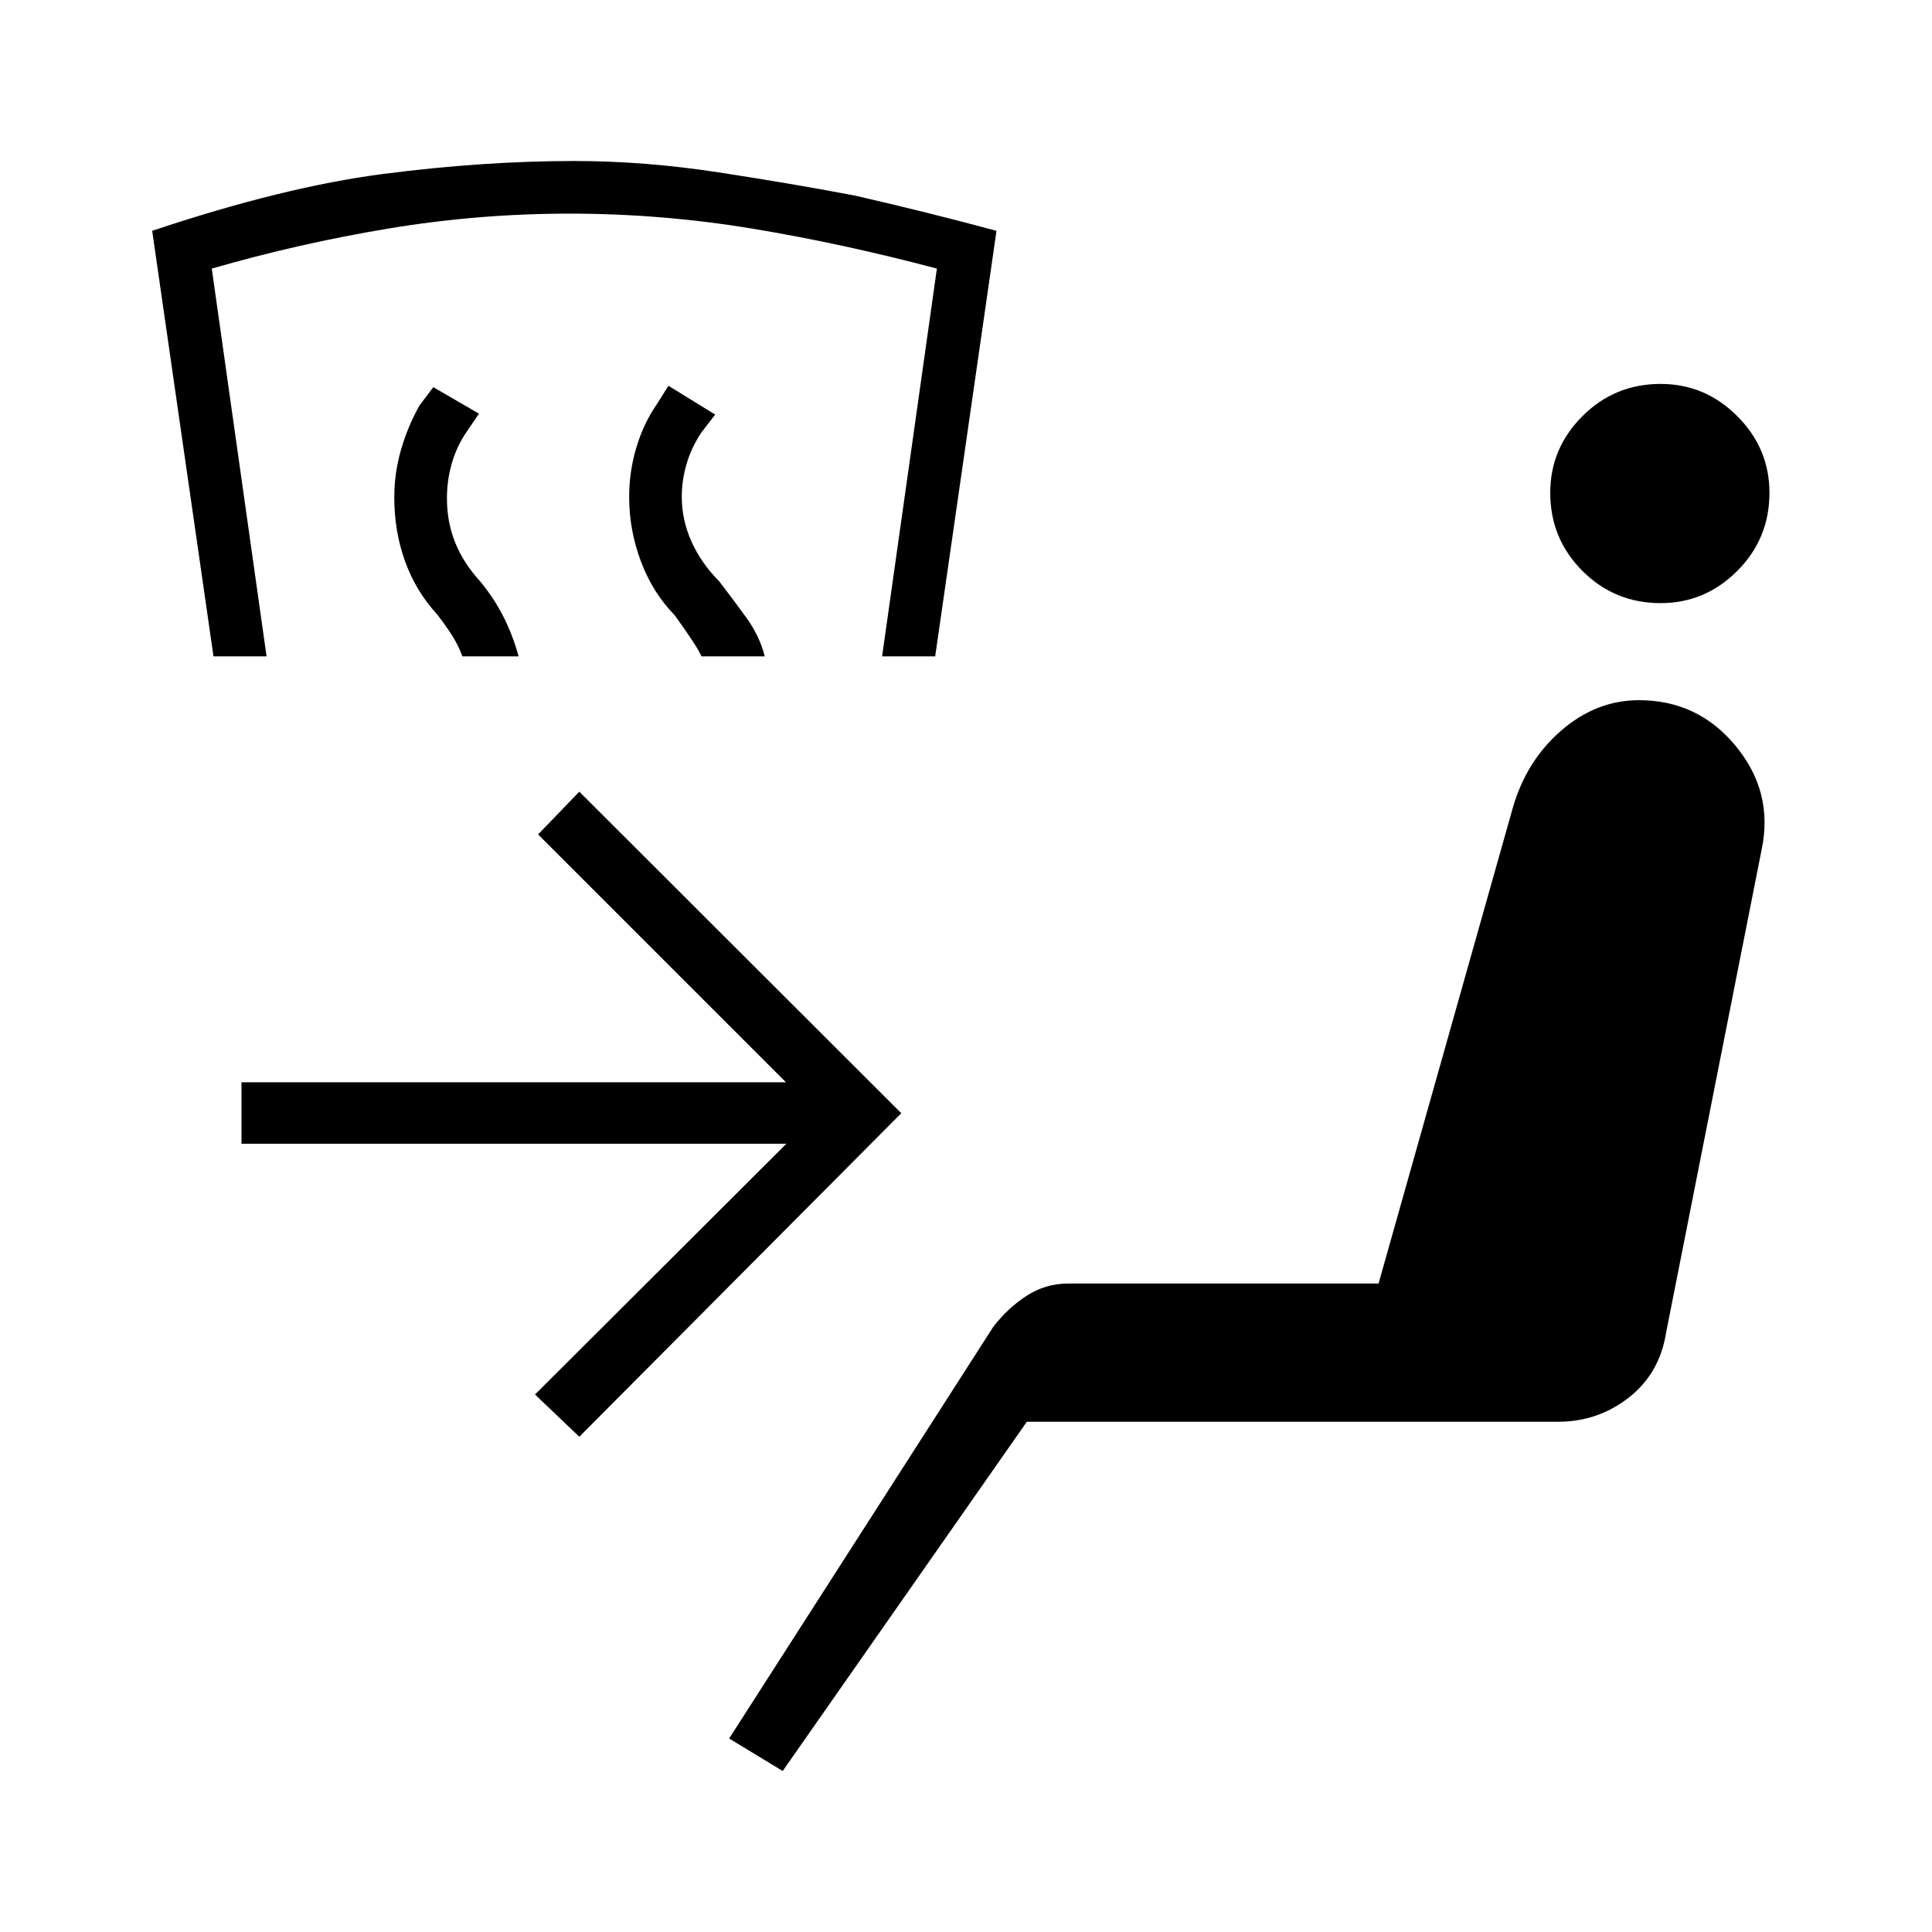
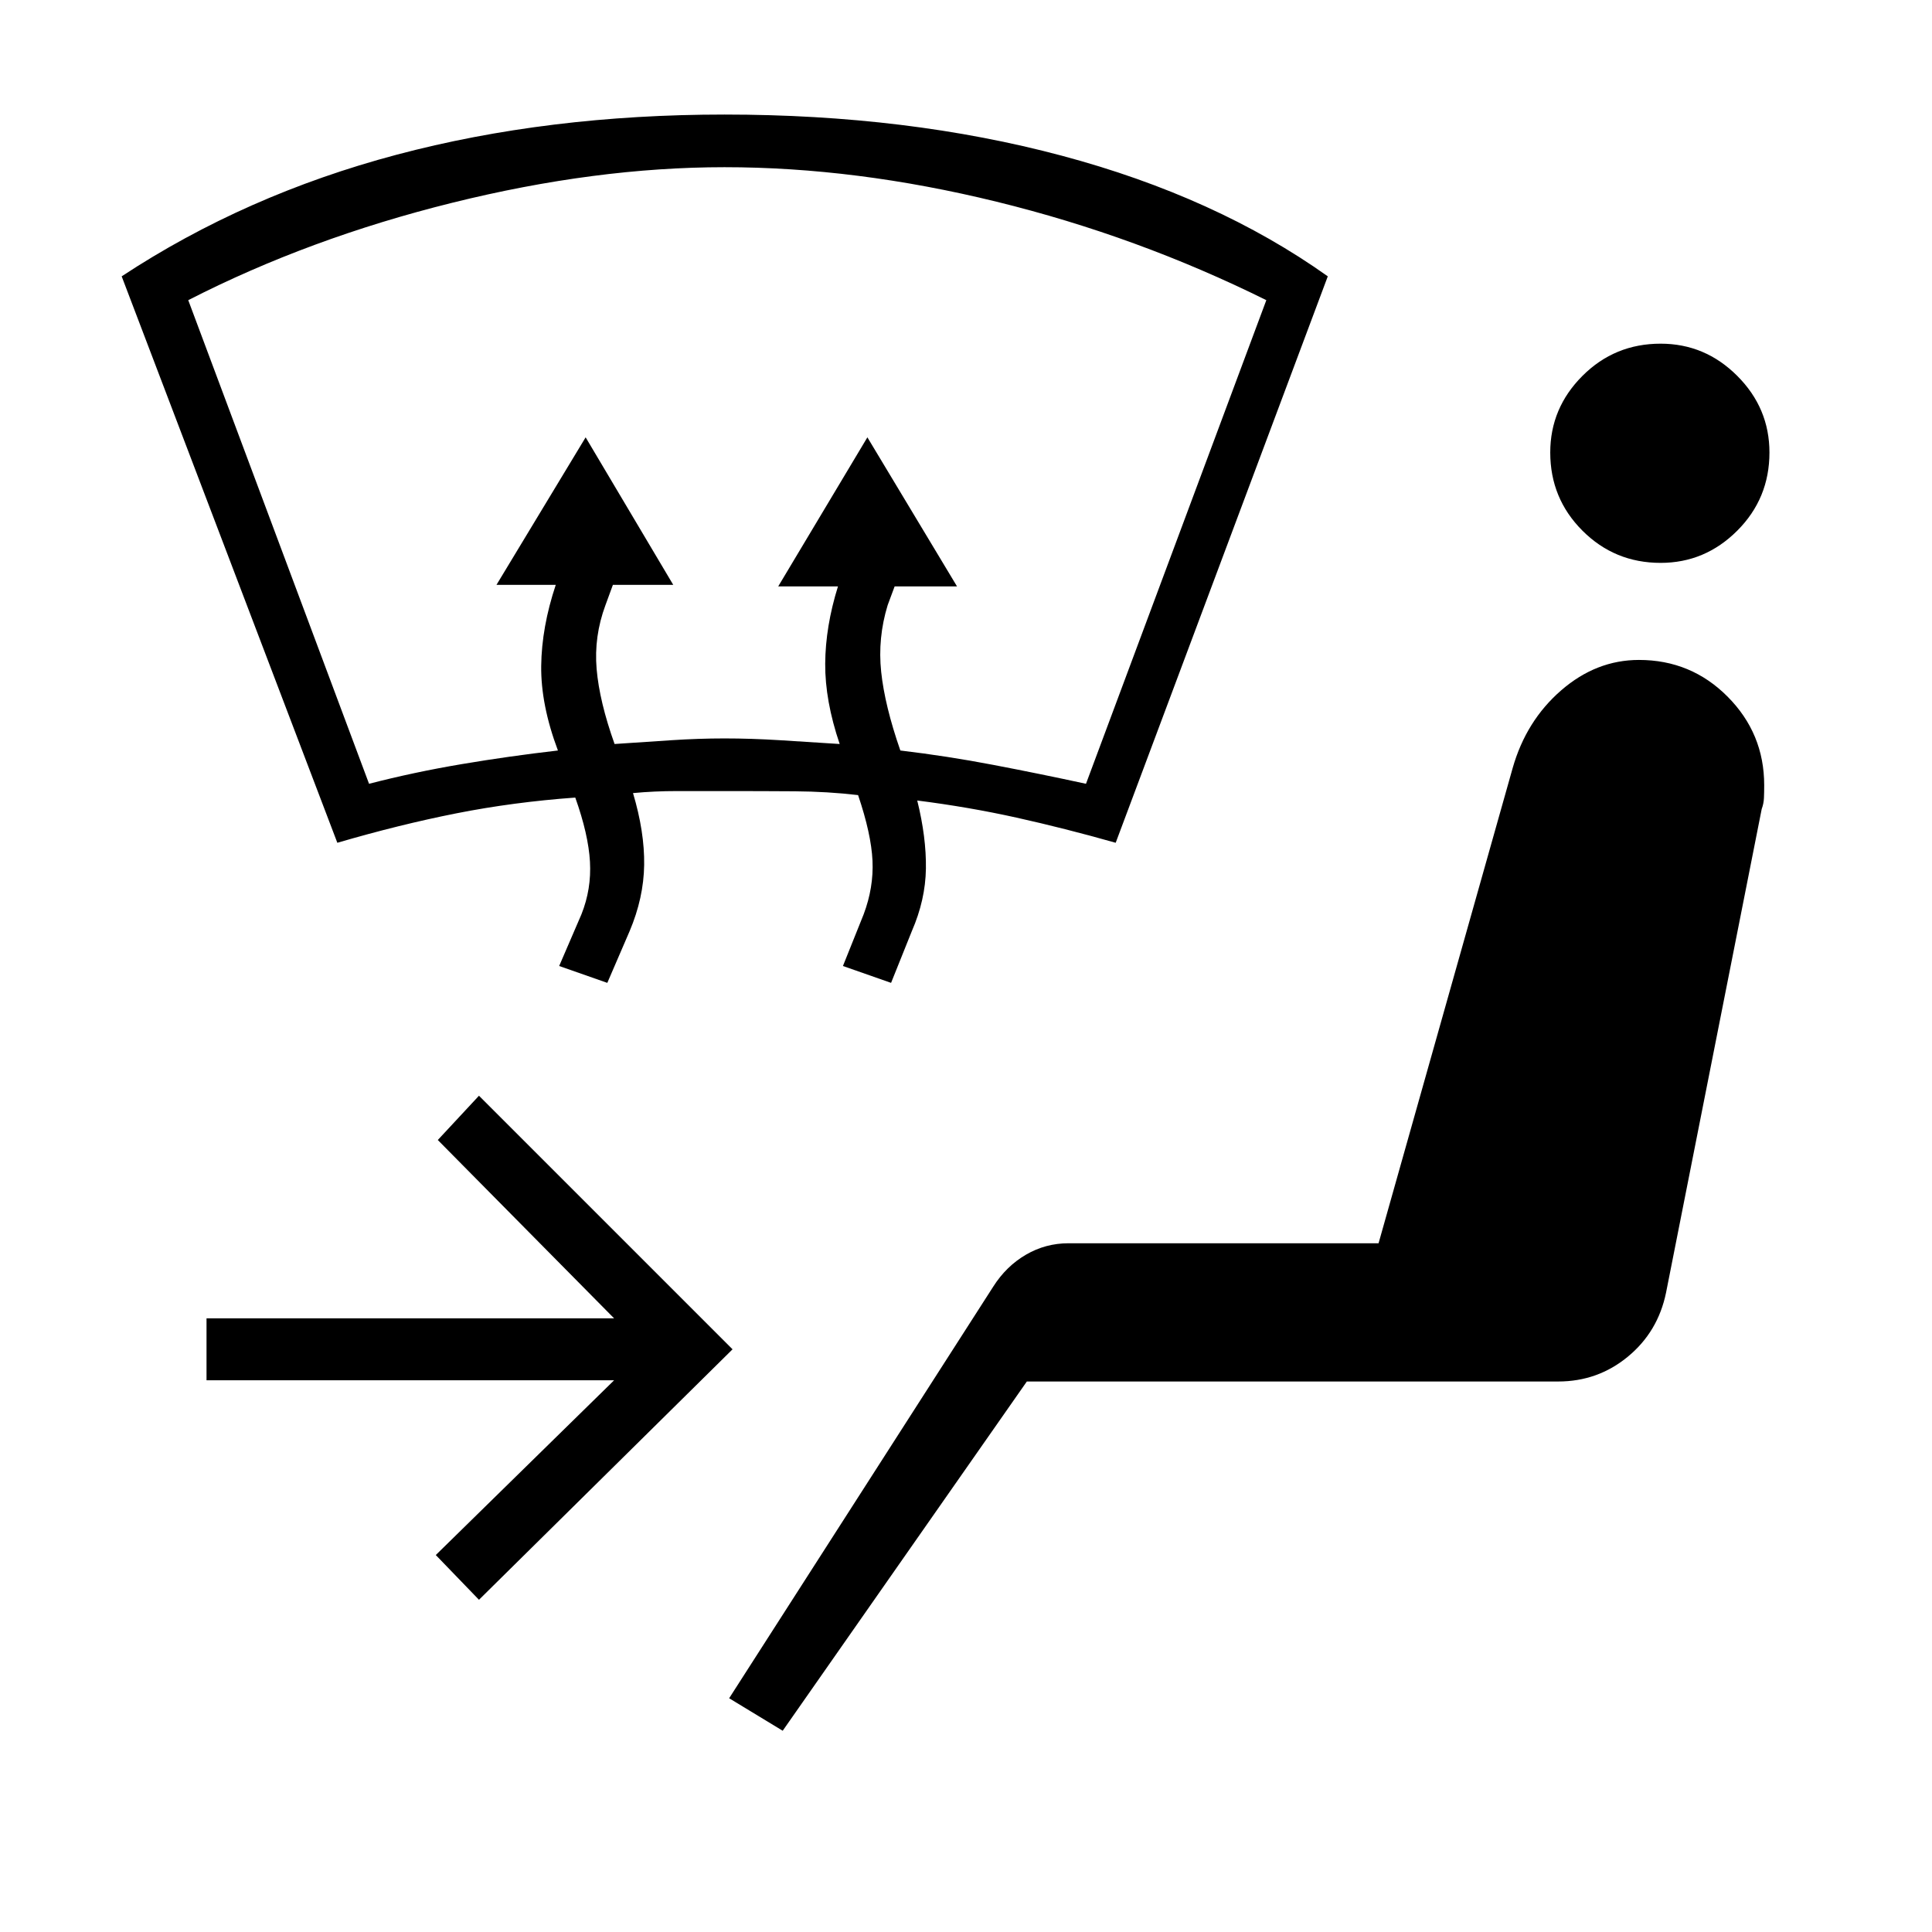
<svg xmlns="http://www.w3.org/2000/svg" viewBox="0 -960 960 960">
-   <path d="m388.92-80-26.61-16.15 131.23-204.54q7.23-9.39 16.61-15.46 9.39-6.08 20.77-6.08H685l66.62-236.08q6.69-23.54 24.11-38.65 17.42-15.12 38.65-15.12 29.39 0 48.16 22.85 18.77 22.85 12.84 51.23l-47.53 240.31q-3.23 20.23-18.58 32.19-15.35 11.96-35.04 11.96h-264L388.92-80Zm436.23-580.31q-22.84 0-38.84-16-16-16-16-38.84 0-22.08 16-38.08t38.84-16q22.08 0 38.08 16t16 38.08q0 22.84-16 38.84-16 16-38.08 16Zm-595.38 26.46q-2-5.46-5.15-10.42-3.16-4.96-7.39-10.42-10.54-11.46-15.92-26.31-5.39-14.85-5.39-31.85 0-12.23 3.39-23.84 3.38-11.62 9.15-21.85l6.85-9.08L238-754.46l-6.85 10.08q-4.53 7-6.8 15.15-2.27 8.15-2.27 16.92 0 11.77 4.15 22.04t12.69 19.5q7 8.69 11.5 17.73 4.5 9.04 7.27 19.19h-27.92Zm-123.69 0L75.62-845.31q65.23-21.84 114.92-28.27 49.69-6.42 94.84-6.42 34.85 0 71.5 5.62 36.66 5.61 68.12 11.61 35.92 8.23 70.15 17.46l-30.46 211.46h-26.38l27.23-192.69q-47.31-12.54-92.16-19.92-44.84-7.39-90.3-7.39-45.46 0-89.93 7.39-44.46 7.38-87.92 19.92l27.23 192.69h-26.38Zm242.46 0q-1.77-4.46-13.23-20.38-11-11.23-16.85-26.81-5.84-15.58-5.84-32.04 0-12.46 3.5-24.3 3.5-11.85 9.96-21.31l6.07-9.62L355.38-754l-6.84 8.85q-5 7.53-7.39 15.69-2.38 8.15-2.38 16.15 0 11.77 4.88 22.54 4.89 10.77 13.66 19.54 6.69 8.69 13.42 17.96 6.73 9.27 9.27 19.42h-31.46Zm-60.69 387.77-22-21 124.92-124.61H120v-30.54h270.54L267.38-545.38l20.47-21.24 160 159.77-160 160.77Z" />
+   <path d="M364-289.54 238-165.08l-21.46-22.23 88.61-86.84H102.62v-30.77h202.53l-87.61-88.62 20.46-22 126 126ZM388.92-100l-26.61-16.15 131.23-204.54q6.46-10.16 16.23-15.85 9.77-5.69 21.15-5.69H685l66.62-236.08q6.69-23.54 24.11-38.65 17.42-15.12 38.65-15.12 25.93 0 44.08 18.27 18.16 18.27 18.16 43.96 0 3.47-.12 6.31-.12 2.85-1.12 5.54l-47.53 240.31q-4 19.46-18.97 31.81-14.96 12.34-34.65 12.34h-264L388.92-100Zm-221.3-441.23L60.46-822.69q61.46-40.46 136.62-60.43 75.15-19.96 162.92-19.96 91 0 167.65 20.46 76.66 20.47 132.12 59.93L554.38-541.23q-25.53-7.23-49.3-12.5-23.77-5.27-49.31-8.5 4.54 18.31 4.31 33.85-.23 15.53-7 31.07l-10.31 25.69-23.92-8.38 10.3-25.69q5-13.31 4.39-26.62-.62-13.31-7.16-32.61-15-1.77-31.42-1.89-16.42-.11-34.96-.11h-23.62q-11.3 0-21.84 1 5.77 19.3 5.54 35.69-.23 16.38-7.23 32.92l-11.08 25.69-23.92-8.38 11.07-25.69q5-12.54 4.23-26.12-.77-13.57-7.3-31.88-30.77 2.23-59.12 7.84-28.35 5.62-59.11 14.62Zm15.76-29.31q22.31-5.77 46.04-9.77t47.81-6.77q-8.54-22.77-8.31-42.04.23-19.26 7.23-40.26h-29.46L291-742.69l43.54 73.31h-30l-3.69 10.07q-5.77 15.54-4.39 31.73 1.39 16.2 8.92 37.27 14.54-1 28.2-1.88 13.65-.89 26.42-.89 13.31 0 27.62.89 14.3.88 29.61 1.88-7.31-21.54-7.19-39.92.11-18.39 6.34-38.39h-29.69L431-742.69l44.54 74.07h-31l-3.46 9.31q-5 16.31-3.23 33.12t9.53 39.11q23.31 2.77 46.24 7.16 22.92 4.38 46 9.38l89.61-240.31q-64.08-31.77-134.04-48.92-69.96-17.15-135.19-17.15-64 0-135.19 17.65T93.54-810.85l89.84 240.31Zm641.77-109.77q-22.84 0-38.84-16-16-16-16-38.84 0-22.08 16-38.08t38.84-16q22.08 0 38.08 16t16 38.08q0 22.84-16 38.84-16 16-38.08 16Z" />
</svg>
